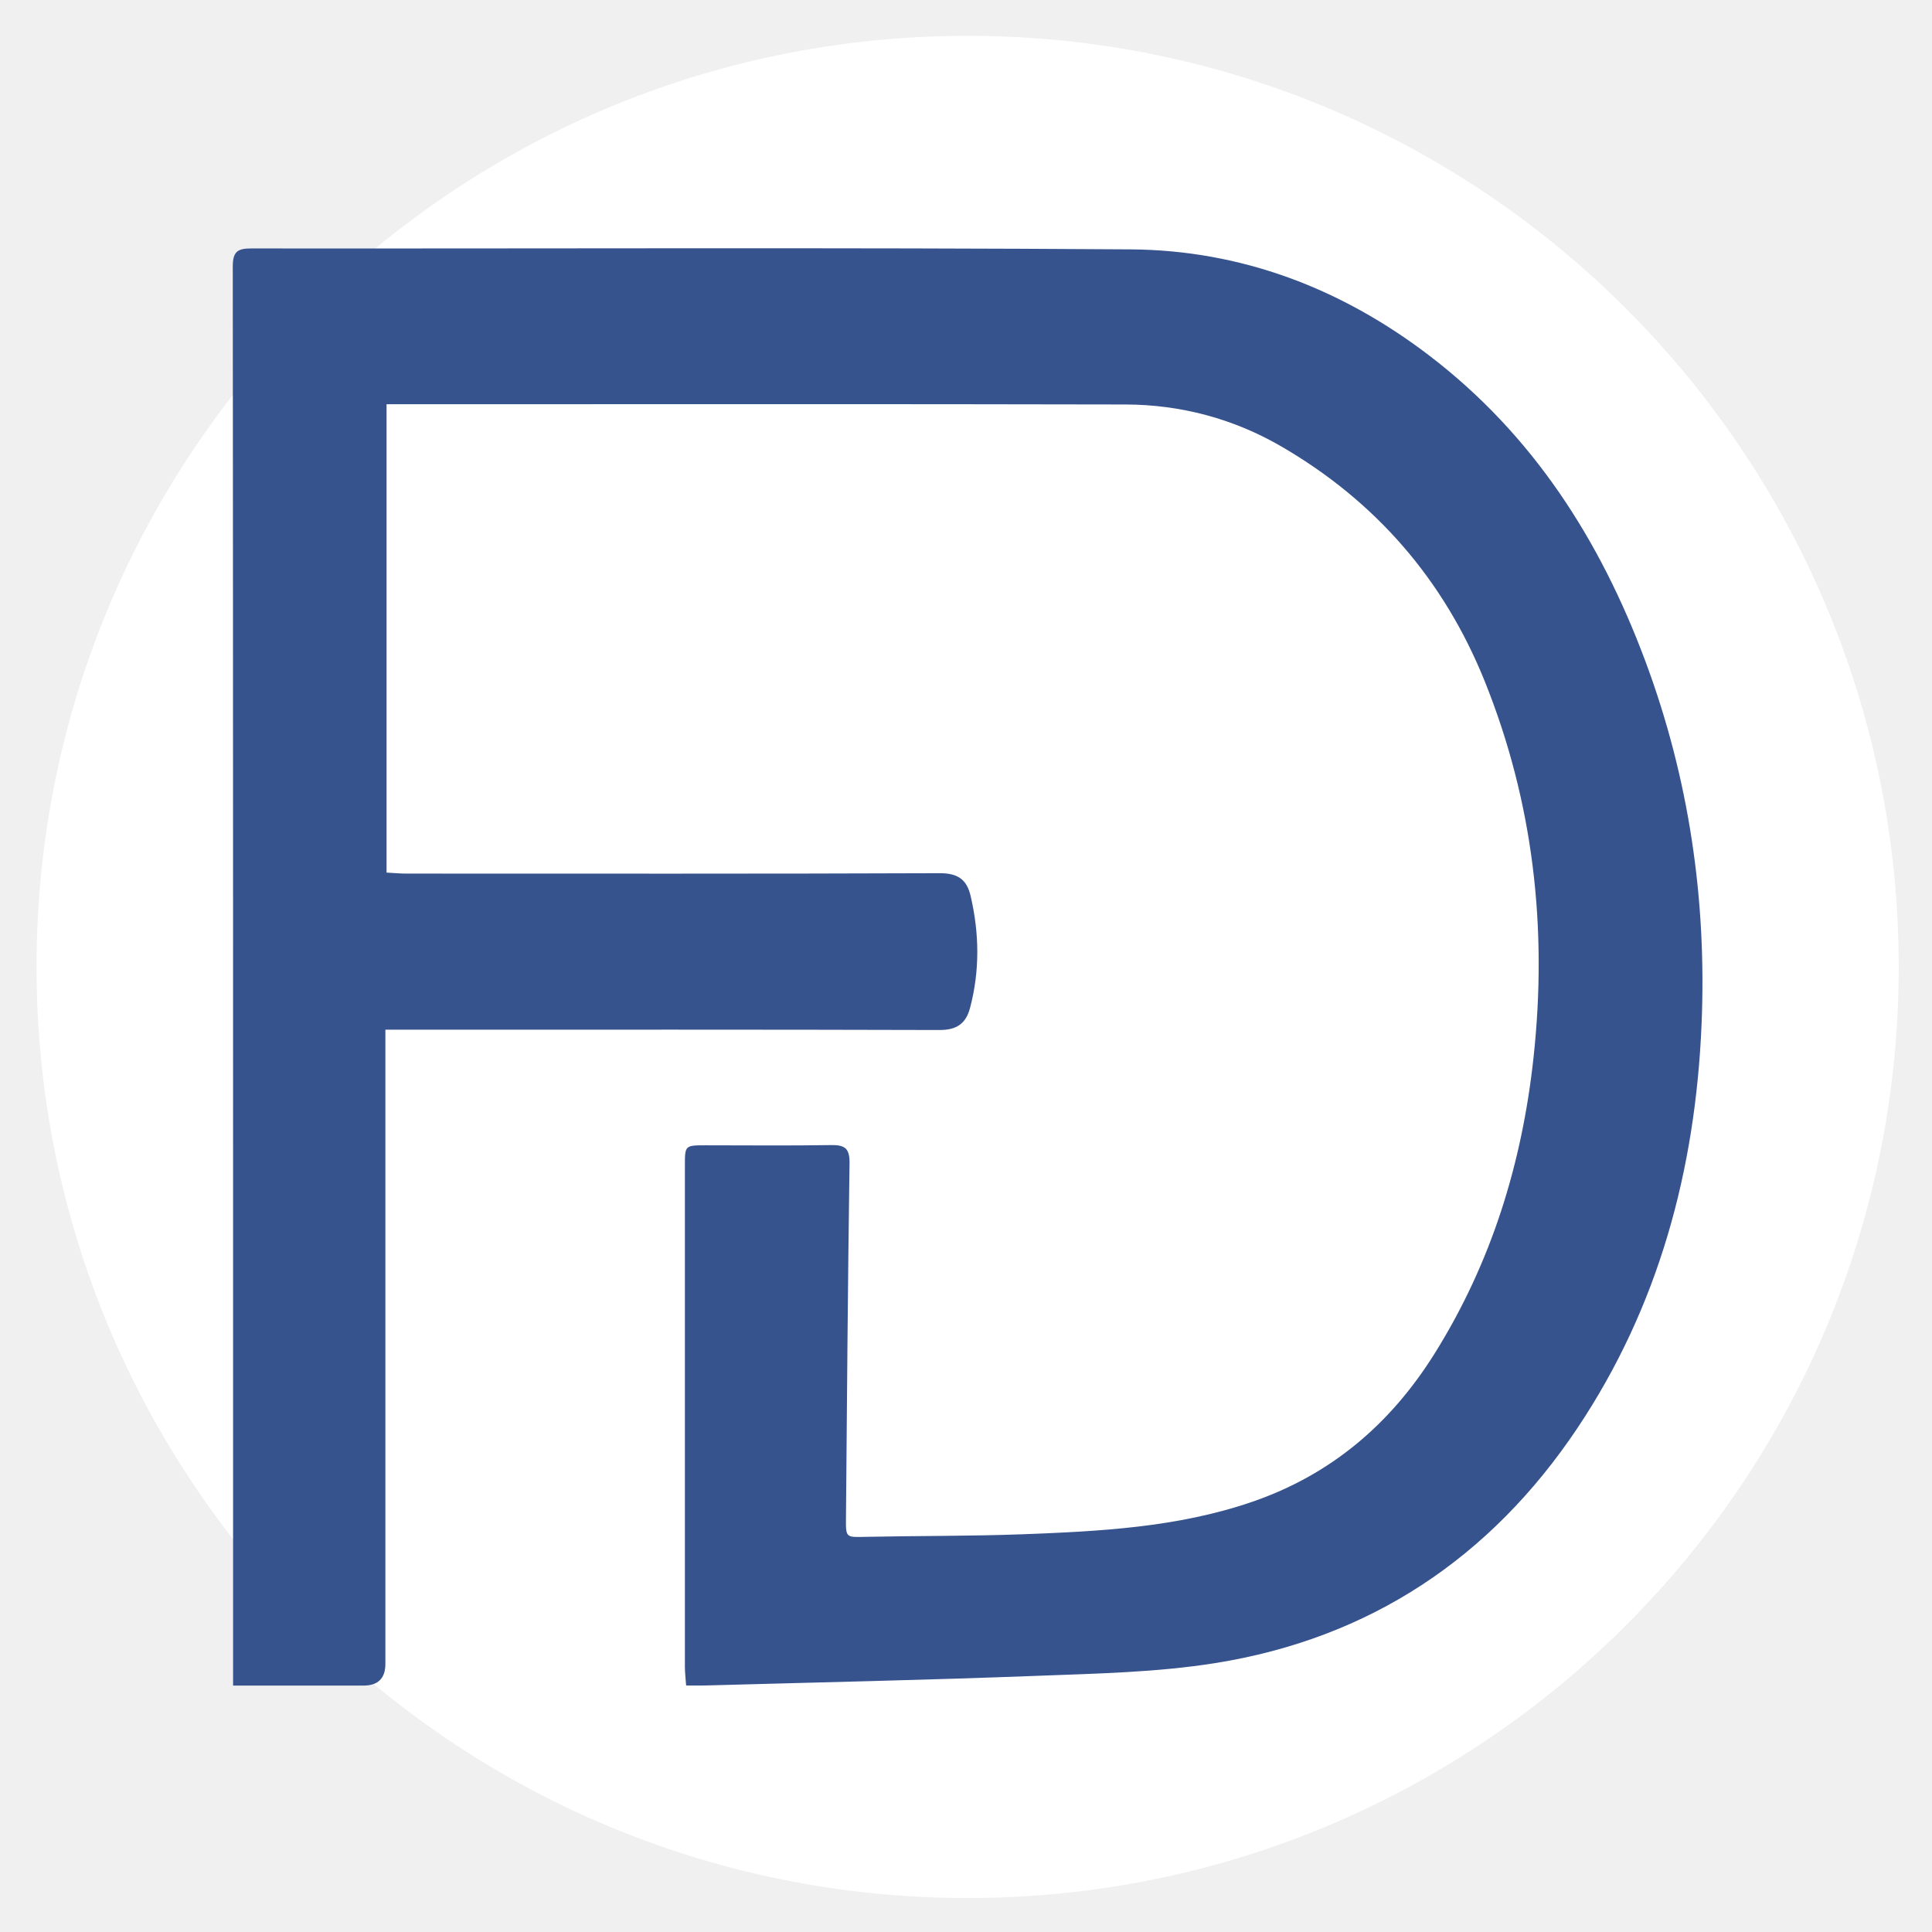
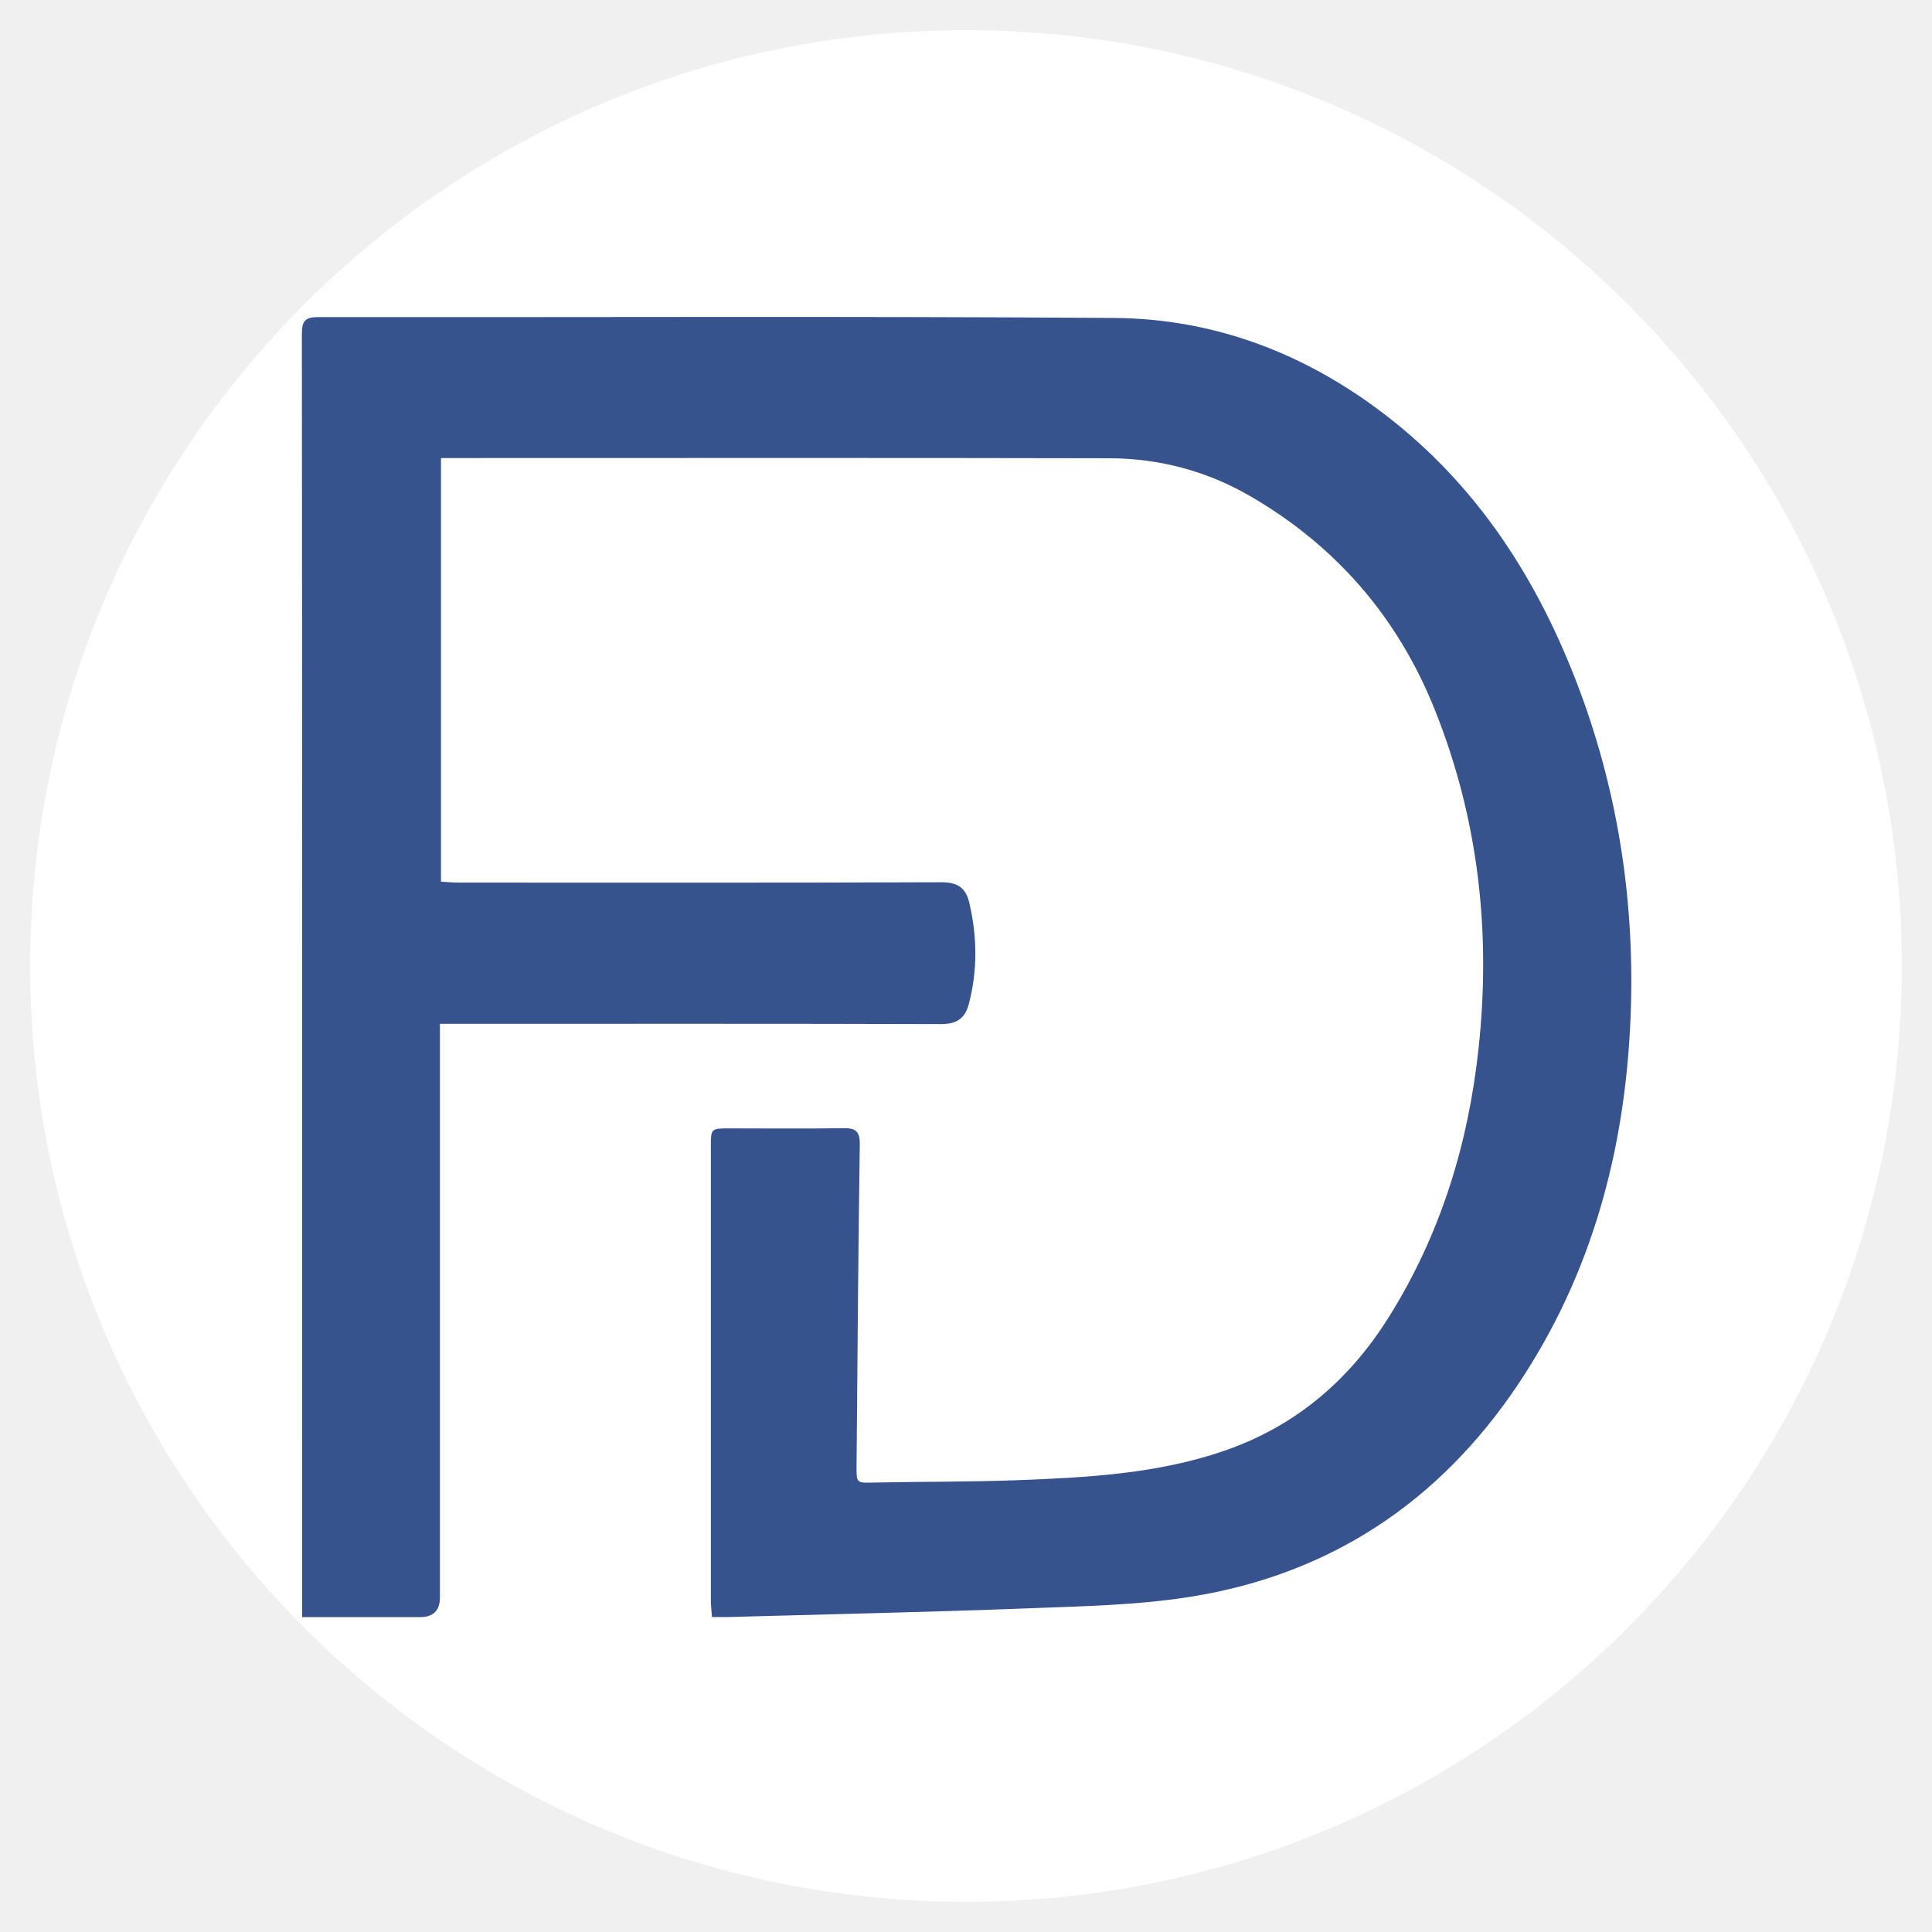
- <svg xmlns="http://www.w3.org/2000/svg" viewBox="-30 -32 249 249">
-   <circle cx="94.71" cy="92.62" r="120" fill="#ffffff" />
-   <path fill="#37538e" d="m19.67,100.71c0,1.3,0,2.23,0,3.15,0,26.19,0,52.38,0,78.57q0,2.81-2.82,2.81c-4.8,0-9.6,0-14.39,0H.04c0-.94,0-1.65,0-2.36C.04,122.71.05,62.53,0,2.36,0,.45.59.02,2.36.02c37.79.04,75.57-.14,113.36.12,14.24.1,27.13,5.01,38.48,13.68,13.37,10.21,22.04,23.8,27.85,39.37,5.64,15.12,7.93,30.81,7.25,46.86-.79,18.68-5.51,36.33-16.01,52.02-11.18,16.71-26.74,27.09-46.65,30.27-7.52,1.2-15.23,1.35-22.87,1.64-14.31.55-28.63.85-42.94,1.25-.72.02-1.45,0-2.4,0-.06-.88-.16-1.65-.16-2.41,0-21.53,0-43.05,0-64.58,0-2.62.01-2.63,2.67-2.63,5.4,0,10.8.06,16.19-.03,1.79-.03,2.39.46,2.36,2.35-.22,15.26-.33,30.52-.46,45.77-.02,2.51,0,2.43,2.57,2.37,6.73-.14,13.46-.08,20.18-.33,9.98-.38,19.95-.88,29.54-4.16,10.19-3.49,17.85-10.01,23.53-19.06,7.36-11.74,11.32-24.58,12.8-38.28,1.8-16.65-.02-32.82-6.28-48.4-5.27-13.11-14.08-23.26-26.28-30.33-6.15-3.56-12.93-5.36-20.04-5.38-30.85-.07-61.71-.03-92.56-.03-.85,0-1.7,0-2.67,0v60.36c.9.05,1.73.13,2.56.13,22.92,0,45.85.04,68.77-.05,2.35,0,3.47.86,3.95,2.95,1.12,4.81,1.19,9.62-.08,14.42-.53,2.01-1.72,2.84-3.91,2.84-22.79-.07-45.58-.04-68.37-.04-.92,0-1.83,0-3.06,0Z" />
+ <svg xmlns="http://www.w3.org/2000/svg" viewBox="0 0 256 256">
+   <circle cx="128" cy="128" r="124" fill="#ffffff" />
+   <g transform="translate(40,42) scale(0.93)">
+     <path fill="#37538e" d="m19.67,100.71c0,1.3,0,2.23,0,3.15,0,26.19,0,52.38,0,78.57q0,2.81-2.82,2.81c-4.8,0-9.6,0-14.39,0H.04c0-.94,0-1.65,0-2.36C.04,122.71.05,62.53,0,2.36,0,.45.59.02,2.36.02c37.79.04,75.57-.14,113.36.12,14.24.1,27.13,5.01,38.48,13.68,13.37,10.21,22.04,23.8,27.85,39.37,5.64,15.12,7.93,30.81,7.25,46.86-.79,18.68-5.51,36.33-16.01,52.02-11.18,16.71-26.74,27.09-46.65,30.27-7.52,1.2-15.23,1.35-22.87,1.64-14.31.55-28.63.85-42.94,1.25-.72.02-1.45,0-2.4,0-.06-.88-.16-1.65-.16-2.41,0-21.53,0-43.05,0-64.58,0-2.62.01-2.63,2.67-2.63,5.4,0,10.8.06,16.19-.03,1.79-.03,2.39.46,2.36,2.35-.22,15.26-.33,30.52-.46,45.77-.02,2.51,0,2.43,2.57,2.37,6.73-.14,13.46-.08,20.18-.33,9.98-.38,19.95-.88,29.54-4.16,10.19-3.49,17.85-10.01,23.53-19.06,7.36-11.74,11.32-24.58,12.8-38.28,1.8-16.65-.02-32.82-6.28-48.4-5.27-13.11-14.08-23.26-26.28-30.33-6.15-3.56-12.93-5.36-20.04-5.38-30.85-.07-61.71-.03-92.56-.03-.85,0-1.7,0-2.67,0v60.36c.9.05,1.73.13,2.56.13,22.92,0,45.85.04,68.77-.05,2.35,0,3.47.86,3.95,2.95,1.12,4.81,1.19,9.62-.08,14.42-.53,2.01-1.72,2.84-3.91,2.84-22.79-.07-45.58-.04-68.37-.04-.92,0-1.83,0-3.06,0Z" />
+   </g>
</svg>
